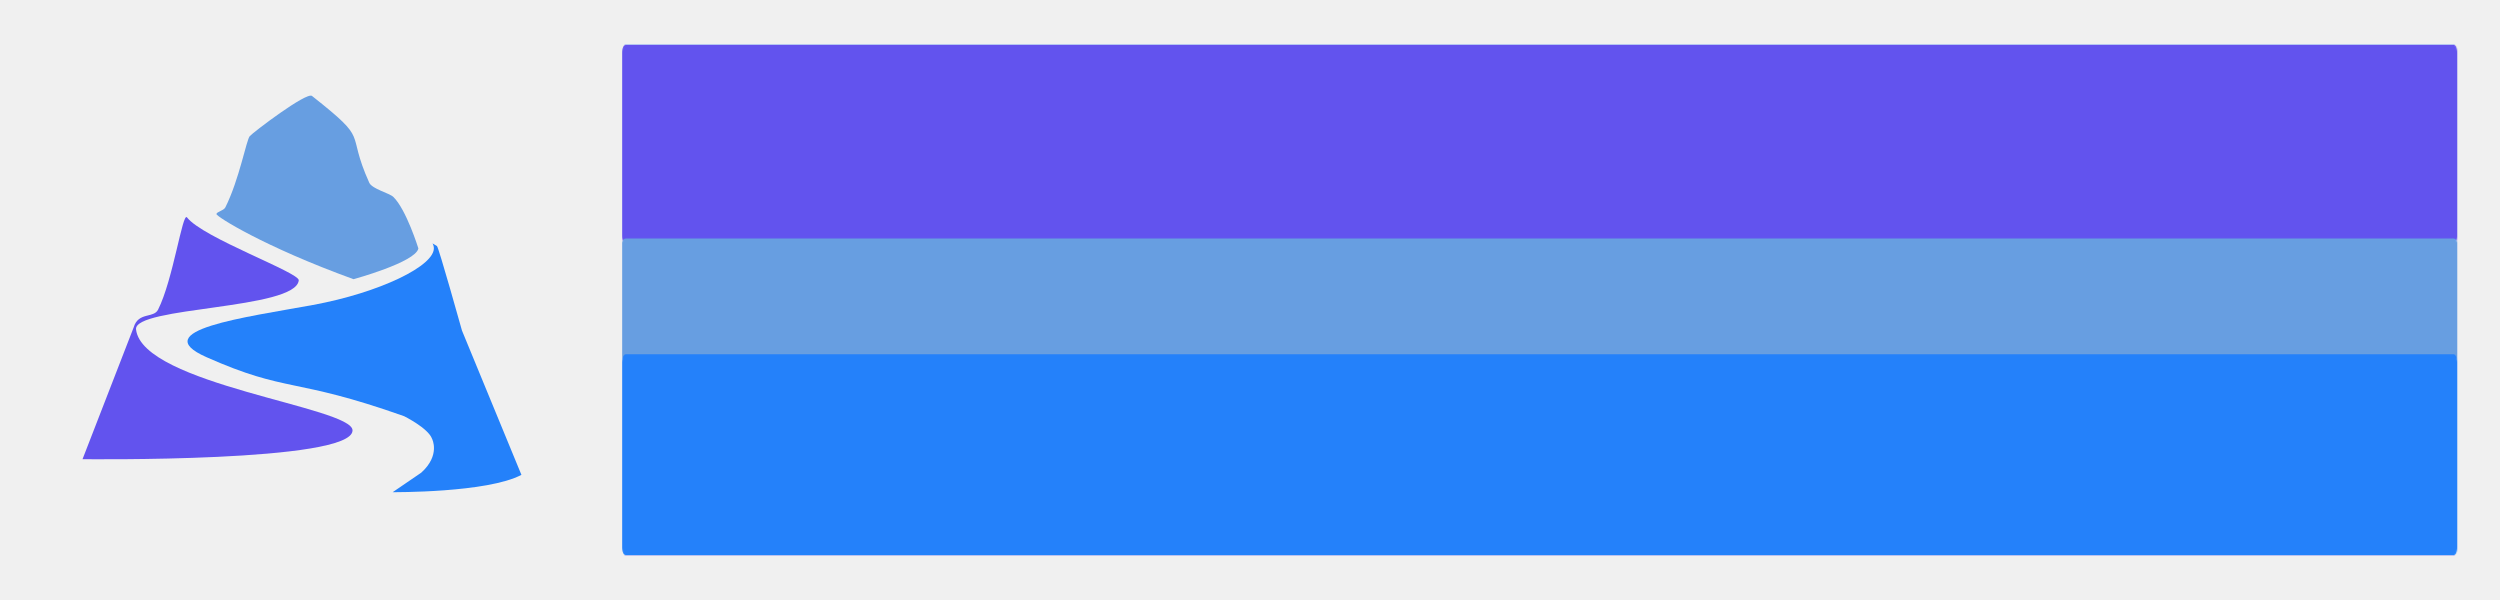
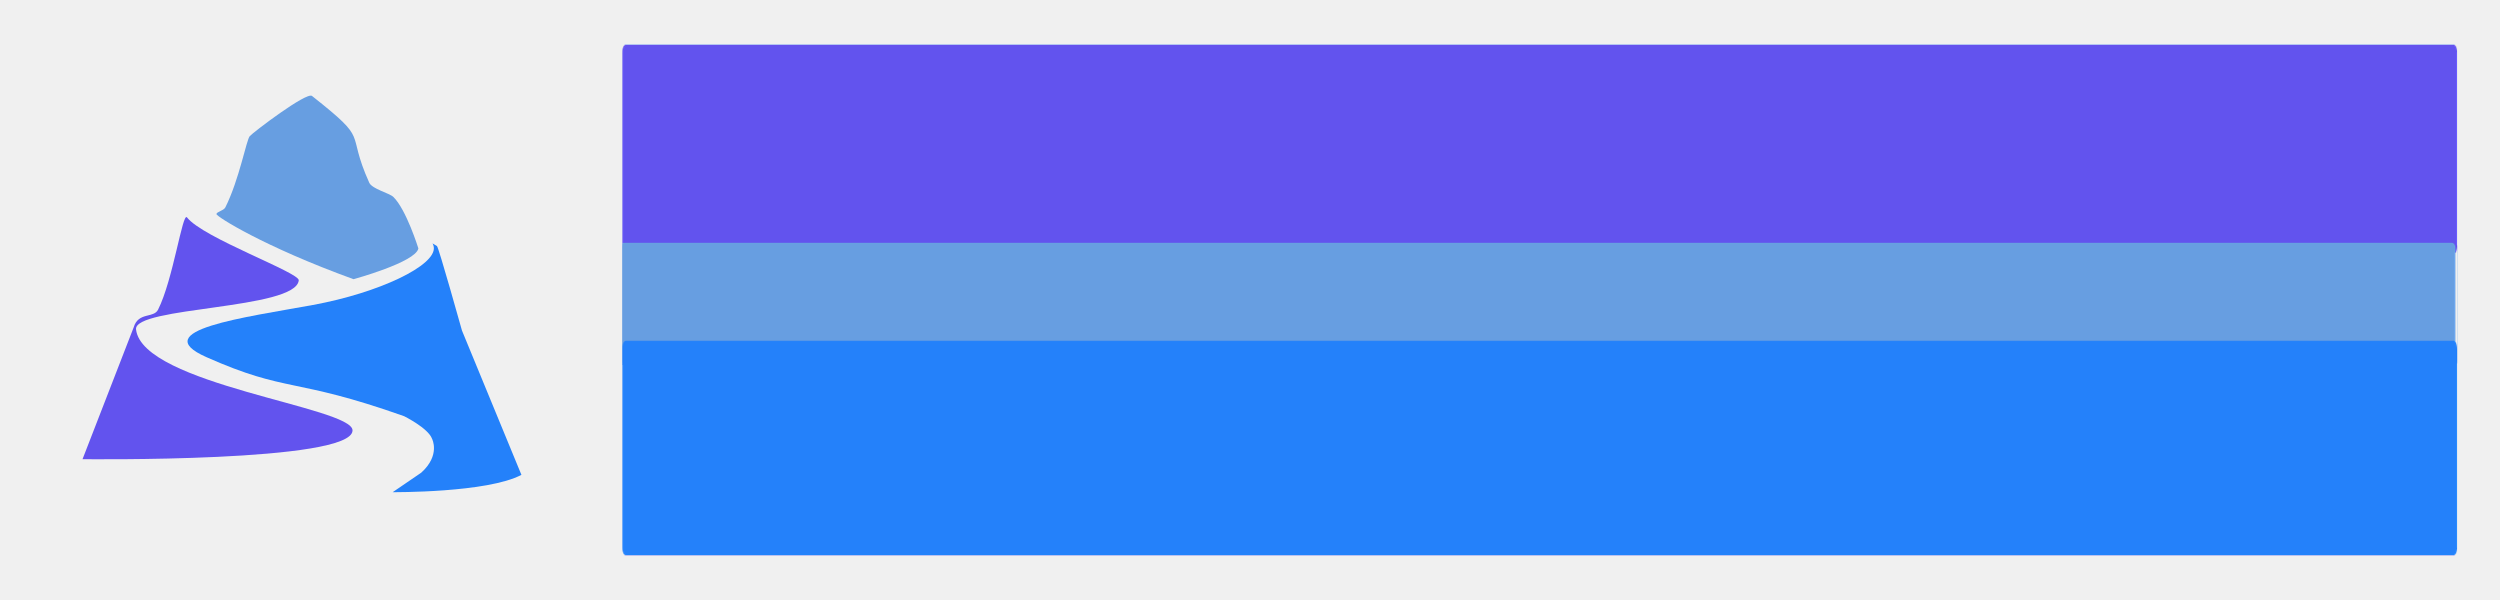
<svg xmlns="http://www.w3.org/2000/svg" width="500mm" height="120mm" viewBox="0 0 500 120" version="1.1" id="svg1" xml:space="preserve">
  <defs id="defs1">
    <pattern patternUnits="userSpaceOnUse" width="1889.764" height="386.048" patternTransform="translate(0,294.9404)" preserveAspectRatio="xMidYMid" id="pattern6">
      <rect style="fill:#05da00;fill-opacity:1;stroke-width:0.664;stroke-linecap:round;stroke-dashoffset:171.18" id="rect1" width="1889.764" height="64.341" x="0" y="0" rx="3.75" ry="2.543" />
      <rect style="fill:#ffe401;fill-opacity:1;stroke-width:0.664;stroke-linecap:round;stroke-dashoffset:171.18" id="rect2" width="1889.764" height="64.341" x="0" y="64.341" rx="3.75" ry="2.543" />
      <rect style="fill:#ff8f01;fill-opacity:1;stroke-width:0.664;stroke-linecap:round;stroke-dashoffset:171.18" id="rect3" width="1889.764" height="64.341" x="0" y="128.683" rx="3.75" ry="2.543" />
      <rect style="fill:#ff3701;fill-opacity:1;stroke-width:0.664;stroke-linecap:round;stroke-dashoffset:171.18" id="rect4" width="1889.764" height="64.341" x="0" y="193.024" rx="3.75" ry="2.543" />
      <rect style="fill:#c500be;fill-opacity:1;stroke-width:0.664;stroke-linecap:round;stroke-dashoffset:171.18" id="rect5" width="1889.764" height="64.341" x="0" y="257.365" rx="3.75" ry="2.543" />
      <rect style="fill:#0064c5;fill-opacity:1;stroke-width:0.664;stroke-linecap:round;stroke-dashoffset:171.18" id="rect6" width="1889.764" height="64.341" x="0" y="321.706" rx="3.75" ry="2.543" />
    </pattern>
    <clipPath clipPathUnits="userSpaceOnUse" id="clipPath25">
      <path style="font-weight:bold;font-size:88.194px;font-family:'Liberation Mono';-inkscape-font-specification:'Liberation Mono Bold';letter-spacing:0.026px;white-space:pre;inline-size:375.711;fill:#ffffff;stroke-width:0.212;stroke-linecap:round;stroke-dashoffset:171.18" d="m 125.669,29.778 h 39.446 v 9.819 h -13.393 v 38.456 h 13.393 v 9.819 h -39.446 v -9.819 h 13.393 V 39.597 h -13.393 z m 78.402,58.093 -16.536,-43.494 q 1.206,10.852 1.206,15.245 V 87.871 H 177.673 V 29.778 h 14.512 l 16.924,44.657 Q 207.904,64.315 207.904,58.717 V 29.778 h 11.067 v 58.093 z m 37.104,-29.326 q 0,9.689 3.014,14.943 3.014,5.254 9,5.254 6.976,0 10.335,-10.508 l 11.756,2.239 q -5.727,18.259 -22.221,18.259 -12.101,0 -18.474,-7.665 -6.33,-7.708 -6.33,-22.522 0,-29.671 24.46,-29.671 8.01,0 13.393,4.22 5.426,4.22 7.967,12.532 l -11.713,2.842 q -1.249,-4.565 -3.747,-7.062 -2.498,-2.541 -5.727,-2.541 -11.713,0 -11.713,19.68 z m 45.674,29.326 V 29.778 h 12.704 v 48.274 h 26.527 v 9.819 z m 50.626,-58.093 h 39.446 v 9.819 H 363.529 v 38.456 h 13.393 v 9.819 h -39.446 v -9.819 h 13.393 V 39.597 H 337.476 Z M 415.878,87.871 399.342,44.377 q 1.206,10.852 1.206,15.245 V 87.871 H 389.48 V 29.778 h 14.512 l 16.924,44.657 Q 419.711,64.315 419.711,58.717 V 29.778 h 11.067 v 58.093 z m 26.64,0 V 29.778 h 41.686 v 9.819 h -28.982 v 13.953 h 26.355 v 9.819 h -26.355 v 14.685 h 30.747 v 9.819 z" id="path26" aria-label="INCLINE" />
    </clipPath>
    <pattern patternUnits="userSpaceOnUse" width="1387.161" height="386.048" patternTransform="translate(470.3052,33.74788)" preserveAspectRatio="xMidYMid" id="pattern16">
      <rect style="fill:#6253ee;fill-opacity:1;stroke-width:0.871;stroke-linecap:round;stroke-dashoffset:171.18" id="rect8" width="1387.161" height="150.636" x="0" y="0" rx="2.753" ry="5.954" />
      <rect style="fill:#679ee1;fill-opacity:1;stroke-width:0.684;stroke-linecap:round;stroke-dashoffset:171.18" id="rect11" width="1387.161" height="93.009" x="0" y="146.519" rx="2.753" ry="3.676" />
      <rect style="fill:#2481fa;fill-opacity:1;stroke-width:0.875;stroke-linecap:round;stroke-dashoffset:171.18" id="rect14" width="1387.161" height="152.008" x="0" y="234.04" rx="2.753" ry="6.008" />
    </pattern>
-     <clipPath clipPathUnits="userSpaceOnUse" id="clipPath16">
-       <rect style="display:inline;fill:#000000;fill-opacity:1;stroke:none;stroke-width:0.229" width="375.565" height="102.142" x="124.435" y="8.929" id="rect17" clip-path="url(#clipPath25)" transform="scale(3.779528)" />
+     <pattern patternUnits="userSpaceOnUse" width="1388.533" height="386.048" patternTransform="translate(468.9331,33.74788)" preserveAspectRatio="xMidYMid" id="pattern12">
+       <rect style="fill:#6253ee;fill-opacity:1;stroke-width:0.893;stroke-linecap:round;stroke-dashoffset:171.18" id="rect7" width="1387.161" height="158.353" x="1.372" y="0" rx="2.753" ry="6.259" />
+       <rect style="fill:#679ee1;fill-opacity:1;stroke-width:0.684;stroke-linecap:round;stroke-dashoffset:171.18" id="rect10" width="1387.161" height="93.009" x="0" y="149.778" rx="2.753" ry="3.676" />
+       <rect style="fill:#2481fa;fill-opacity:1;stroke-width:0.904;stroke-linecap:round;stroke-dashoffset:171.18" id="rect12" width="1387.161" height="162.195" x="1.372" y="223.853" rx="2.753" ry="6.41" />
+     </pattern>
+     <clipPath clipPathUnits="userSpaceOnUse" id="clipPath13">
+       <rect style="display:inline;fill:#000000;fill-opacity:1;stroke:none;stroke-width:0.229" width="375.565" height="102.142" x="124.435" y="8.929" id="rect15" clip-path="url(#clipPath25)" transform="scale(3.779528)" />
    </clipPath>
  </defs>
-   <g id="layer1">
-     <rect style="stroke:none;fill:url(#pattern16)" transform="scale(0.2645833)" width="1387.161" height="386.048" x="470.305" y="33.748" id="rect16" clip-path="url(#clipPath16)" />
-     <path id="rect9" style="display:inline;fill:none;stroke-width:0.26" d="M 8.35,8.929 H 491.455 V 111.071 H 8.35 Z" />
-     <path style="fill:#2481fa;stroke:none;stroke-width:0.38;stroke-dasharray:none;stroke-opacity:1;fill-opacity:1" d="m 78.538,98.434 c 0,0 18.936,0.157 25.746,-3.464 L 92.395,66.113 c 0,0 -4.678,-16.722 -5.007,-16.905 -1.393,-0.775 -0.756,-0.713 -0.63,0.214 0.501,3.681 -10.938,9.146 -24.191,11.573 -13.543,2.48 -33.427,5.044 -21.29,10.431 16.301,7.236 17.311,3.944 39.544,11.811 0,0 4.842,2.401 5.59,4.527 0,0 1.732,3.268 -2.165,6.771 z" id="path23" />
-     <path style="fill:#6253ee;stroke:none;stroke-width:0.38;stroke-dasharray:none;stroke-opacity:1;fill-opacity:1" d="m 16.506,91.834 c 0,0 54.034,0.685 54.001,-5.762 C 70.483,81.393 28.508,76.93 27.208,65.897 26.665,61.29 59.181,61.94 59.751,56.064 59.903,54.499 40.543,47.566 37.399,43.477 c -0.888,-1.154 -2.776,12.501 -5.789,18.462 -0.88,1.741 -3.954,0.415 -4.879,3.545 z" id="path24" />
-     <path style="fill:#679ee1;stroke:none;stroke-width:0.38;stroke-dasharray:none;stroke-opacity:1;fill-opacity:1" d="m 70.704,55.838 c 0,0 12.417,-3.384 12.973,-6.148 0,0 -2.427,-7.824 -5.021,-10.316 -0.783,-0.753 -4.241,-1.579 -4.803,-2.826 -4.867,-10.791 0.42,-7.975 -11.456,-17.361 -1.081,-0.855 -11.787,7.285 -12.447,8.045 -0.685,0.789 -2.075,8.62 -4.875,14.237 -0.332,0.665 -1.693,0.856 -1.791,1.329 -0.098,0.472 9.533,6.552 27.42,13.041 z" id="path25" />
-   </g>
+   <rect style="display:inline;fill:url(#pattern12);stroke:none" width="1388.533" height="386.048" x="468.933" y="33.748" id="rect13" clip-path="url(#clipPath13)" transform="scale(0.2645833)" />
+   <path style="fill:#2481fa;stroke:none;stroke-width:0.38;stroke-dasharray:none;stroke-opacity:1;fill-opacity:1" d="m 78.538,98.434 c 0,0 18.936,0.157 25.746,-3.464 L 92.395,66.113 c 0,0 -4.678,-16.722 -5.007,-16.905 -1.393,-0.775 -0.756,-0.713 -0.63,0.214 0.501,3.681 -10.938,9.146 -24.191,11.573 -13.543,2.48 -33.427,5.044 -21.29,10.431 16.301,7.236 17.311,3.944 39.544,11.811 0,0 4.842,2.401 5.59,4.527 0,0 1.732,3.268 -2.165,6.771 z" id="path23" />
+   <path style="fill:#6253ee;stroke:none;stroke-width:0.38;stroke-dasharray:none;stroke-opacity:1;fill-opacity:1" d="m 16.506,91.834 c 0,0 54.034,0.685 54.001,-5.762 C 70.483,81.393 28.508,76.93 27.208,65.897 26.665,61.29 59.181,61.94 59.751,56.064 59.903,54.499 40.543,47.566 37.399,43.477 c -0.888,-1.154 -2.776,12.501 -5.789,18.462 -0.88,1.741 -3.954,0.415 -4.879,3.545 z" id="path24" />
+   <path style="fill:#679ee1;stroke:none;stroke-width:0.38;stroke-dasharray:none;stroke-opacity:1;fill-opacity:1" d="m 70.704,55.838 c 0,0 12.417,-3.384 12.973,-6.148 0,0 -2.427,-7.824 -5.021,-10.316 -0.783,-0.753 -4.241,-1.579 -4.803,-2.826 -4.867,-10.791 0.42,-7.975 -11.456,-17.361 -1.081,-0.855 -11.787,7.285 -12.447,8.045 -0.685,0.789 -2.075,8.62 -4.875,14.237 -0.332,0.665 -1.693,0.856 -1.791,1.329 -0.098,0.472 9.533,6.552 27.42,13.041 z" id="path25" />
</svg>
